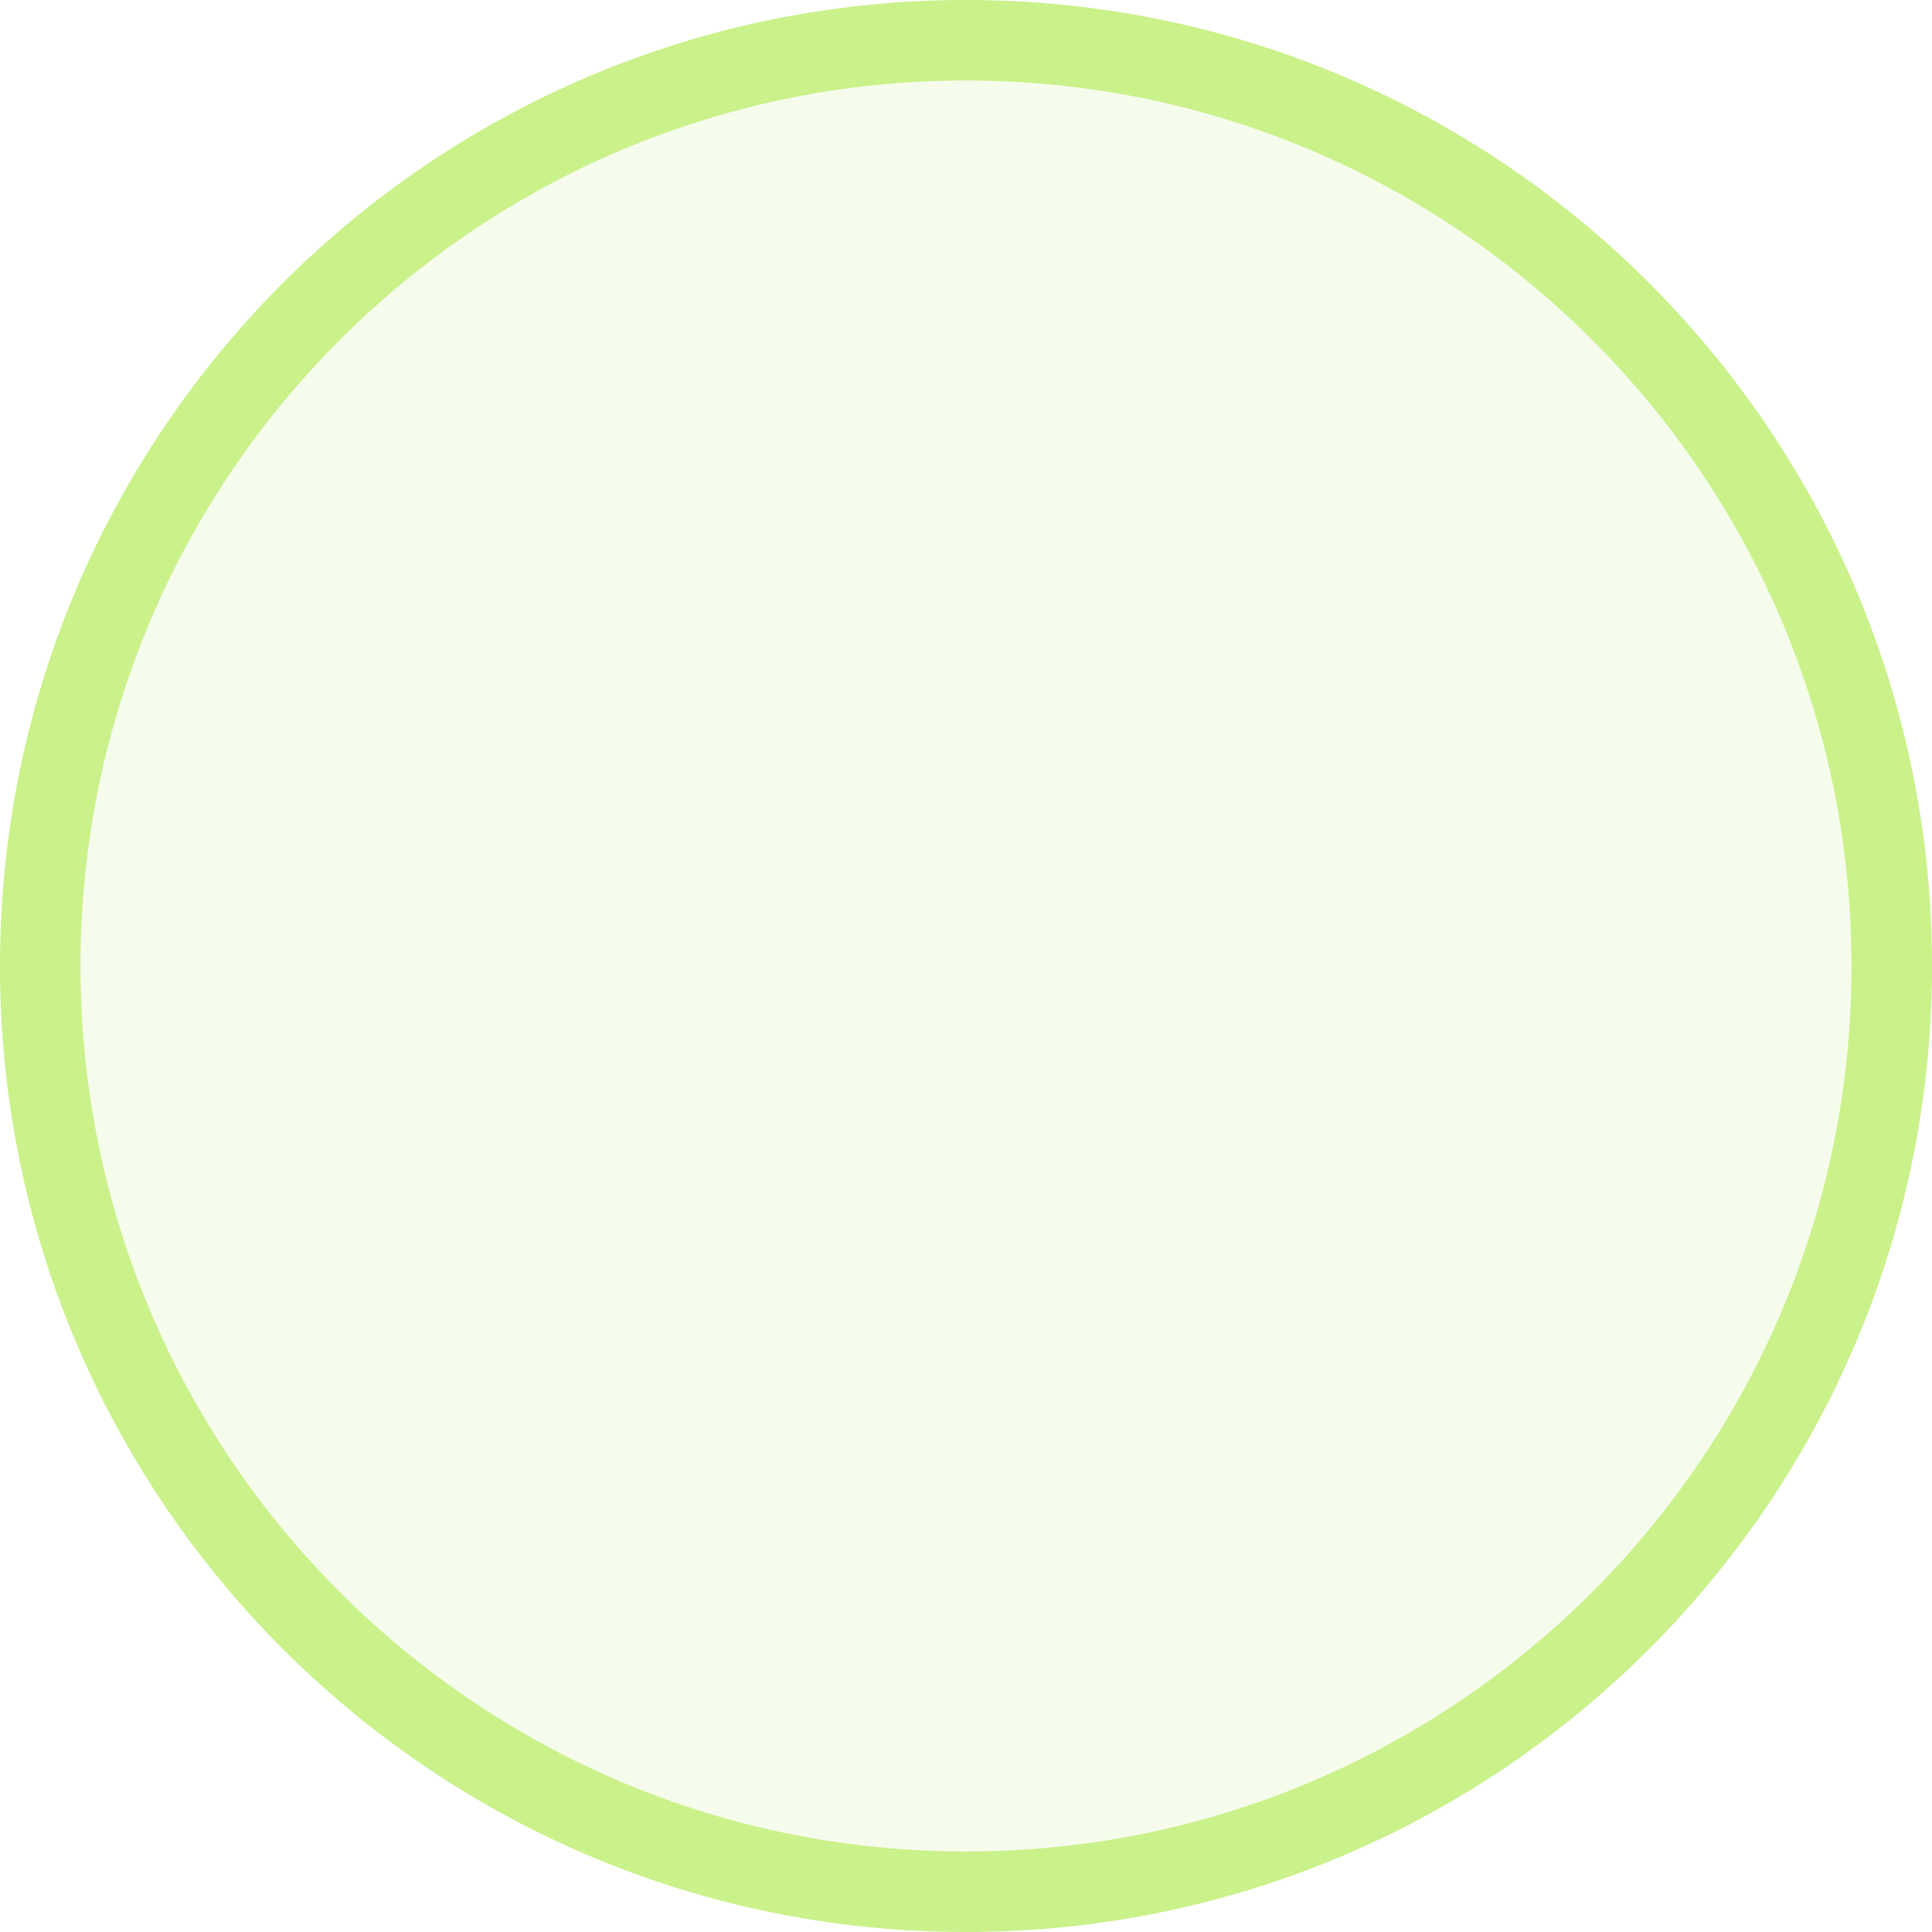
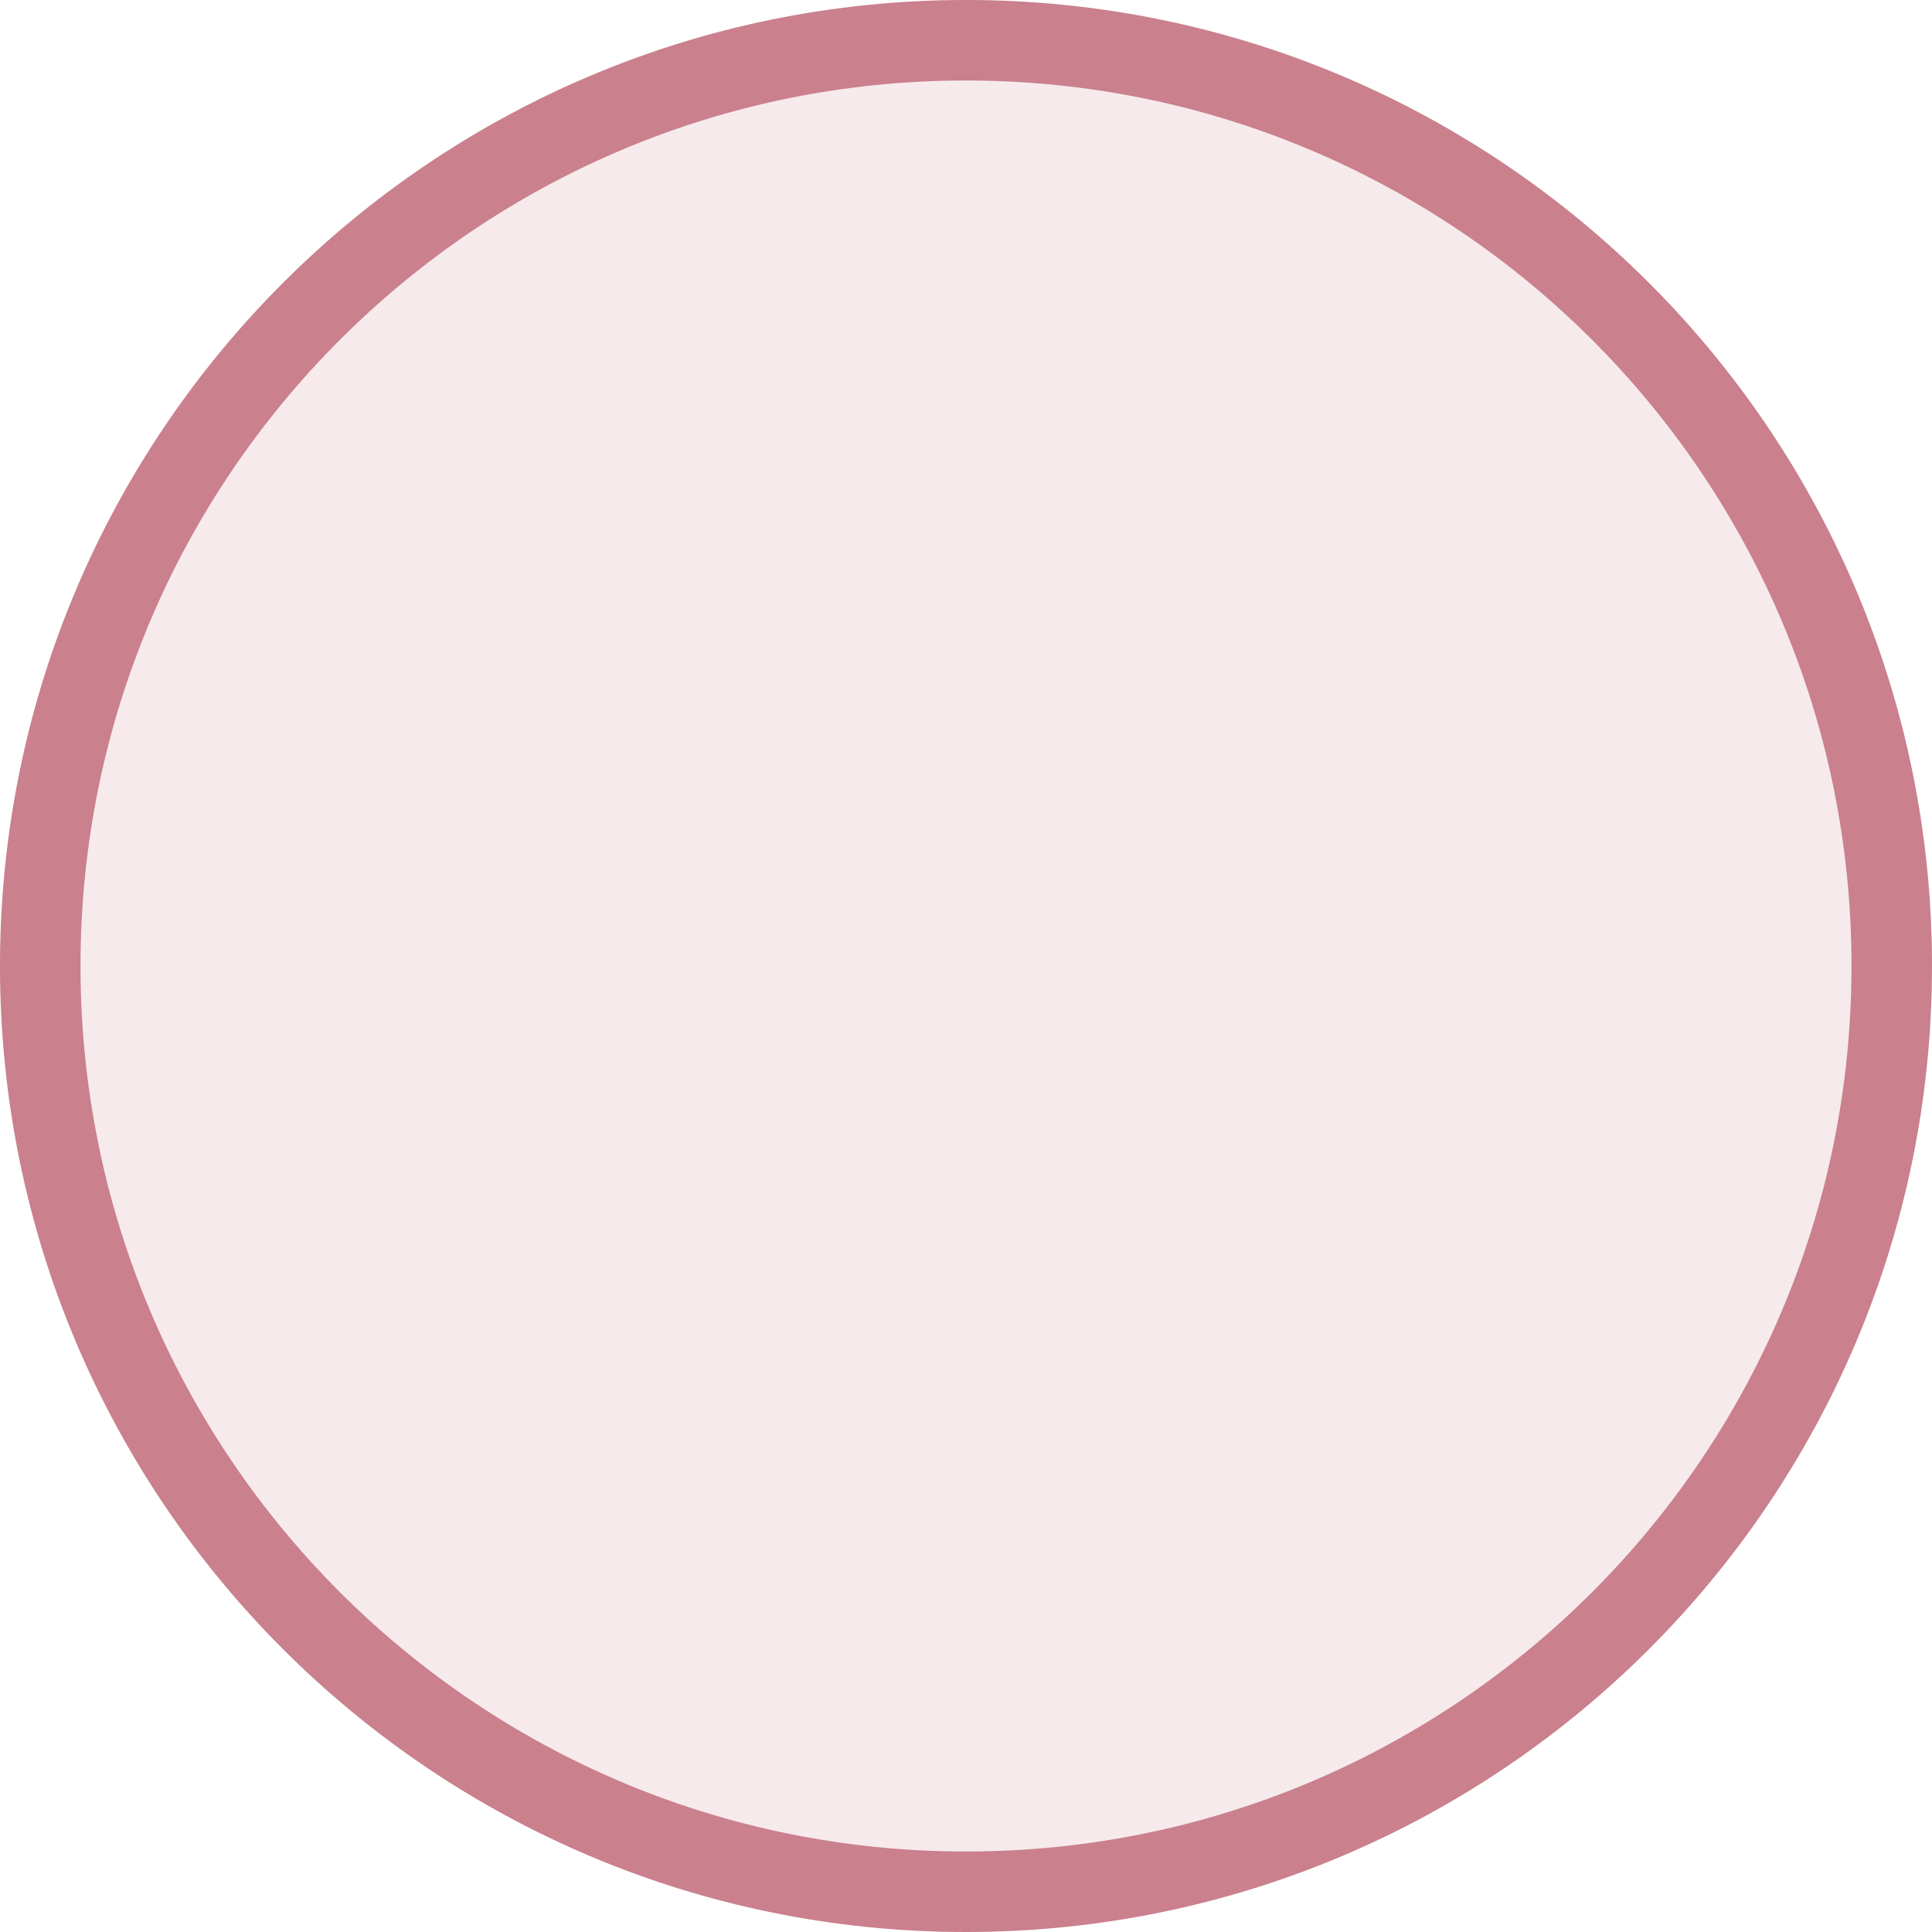
<svg xmlns="http://www.w3.org/2000/svg" preserveAspectRatio="none" overflow="visible" style="display: block;" width="24" height="24" viewBox="0 0 24 24" fill="none">
  <g id="Hotspot halo">
-     <circle cx="12" cy="12" r="12" fill="#A3E635" fill-opacity="0.094" />
-     <circle cx="12" cy="12" r="11.5" stroke="#A3E635" stroke-opacity="0.533" />
+     <circle cx="12" cy="12" r="12" fill="#A3243B" fill-opacity="0.094" />
+     <circle cx="12" cy="12" r="11.5" stroke="#A3243B" stroke-opacity="0.533" />
  </g>
</svg>
